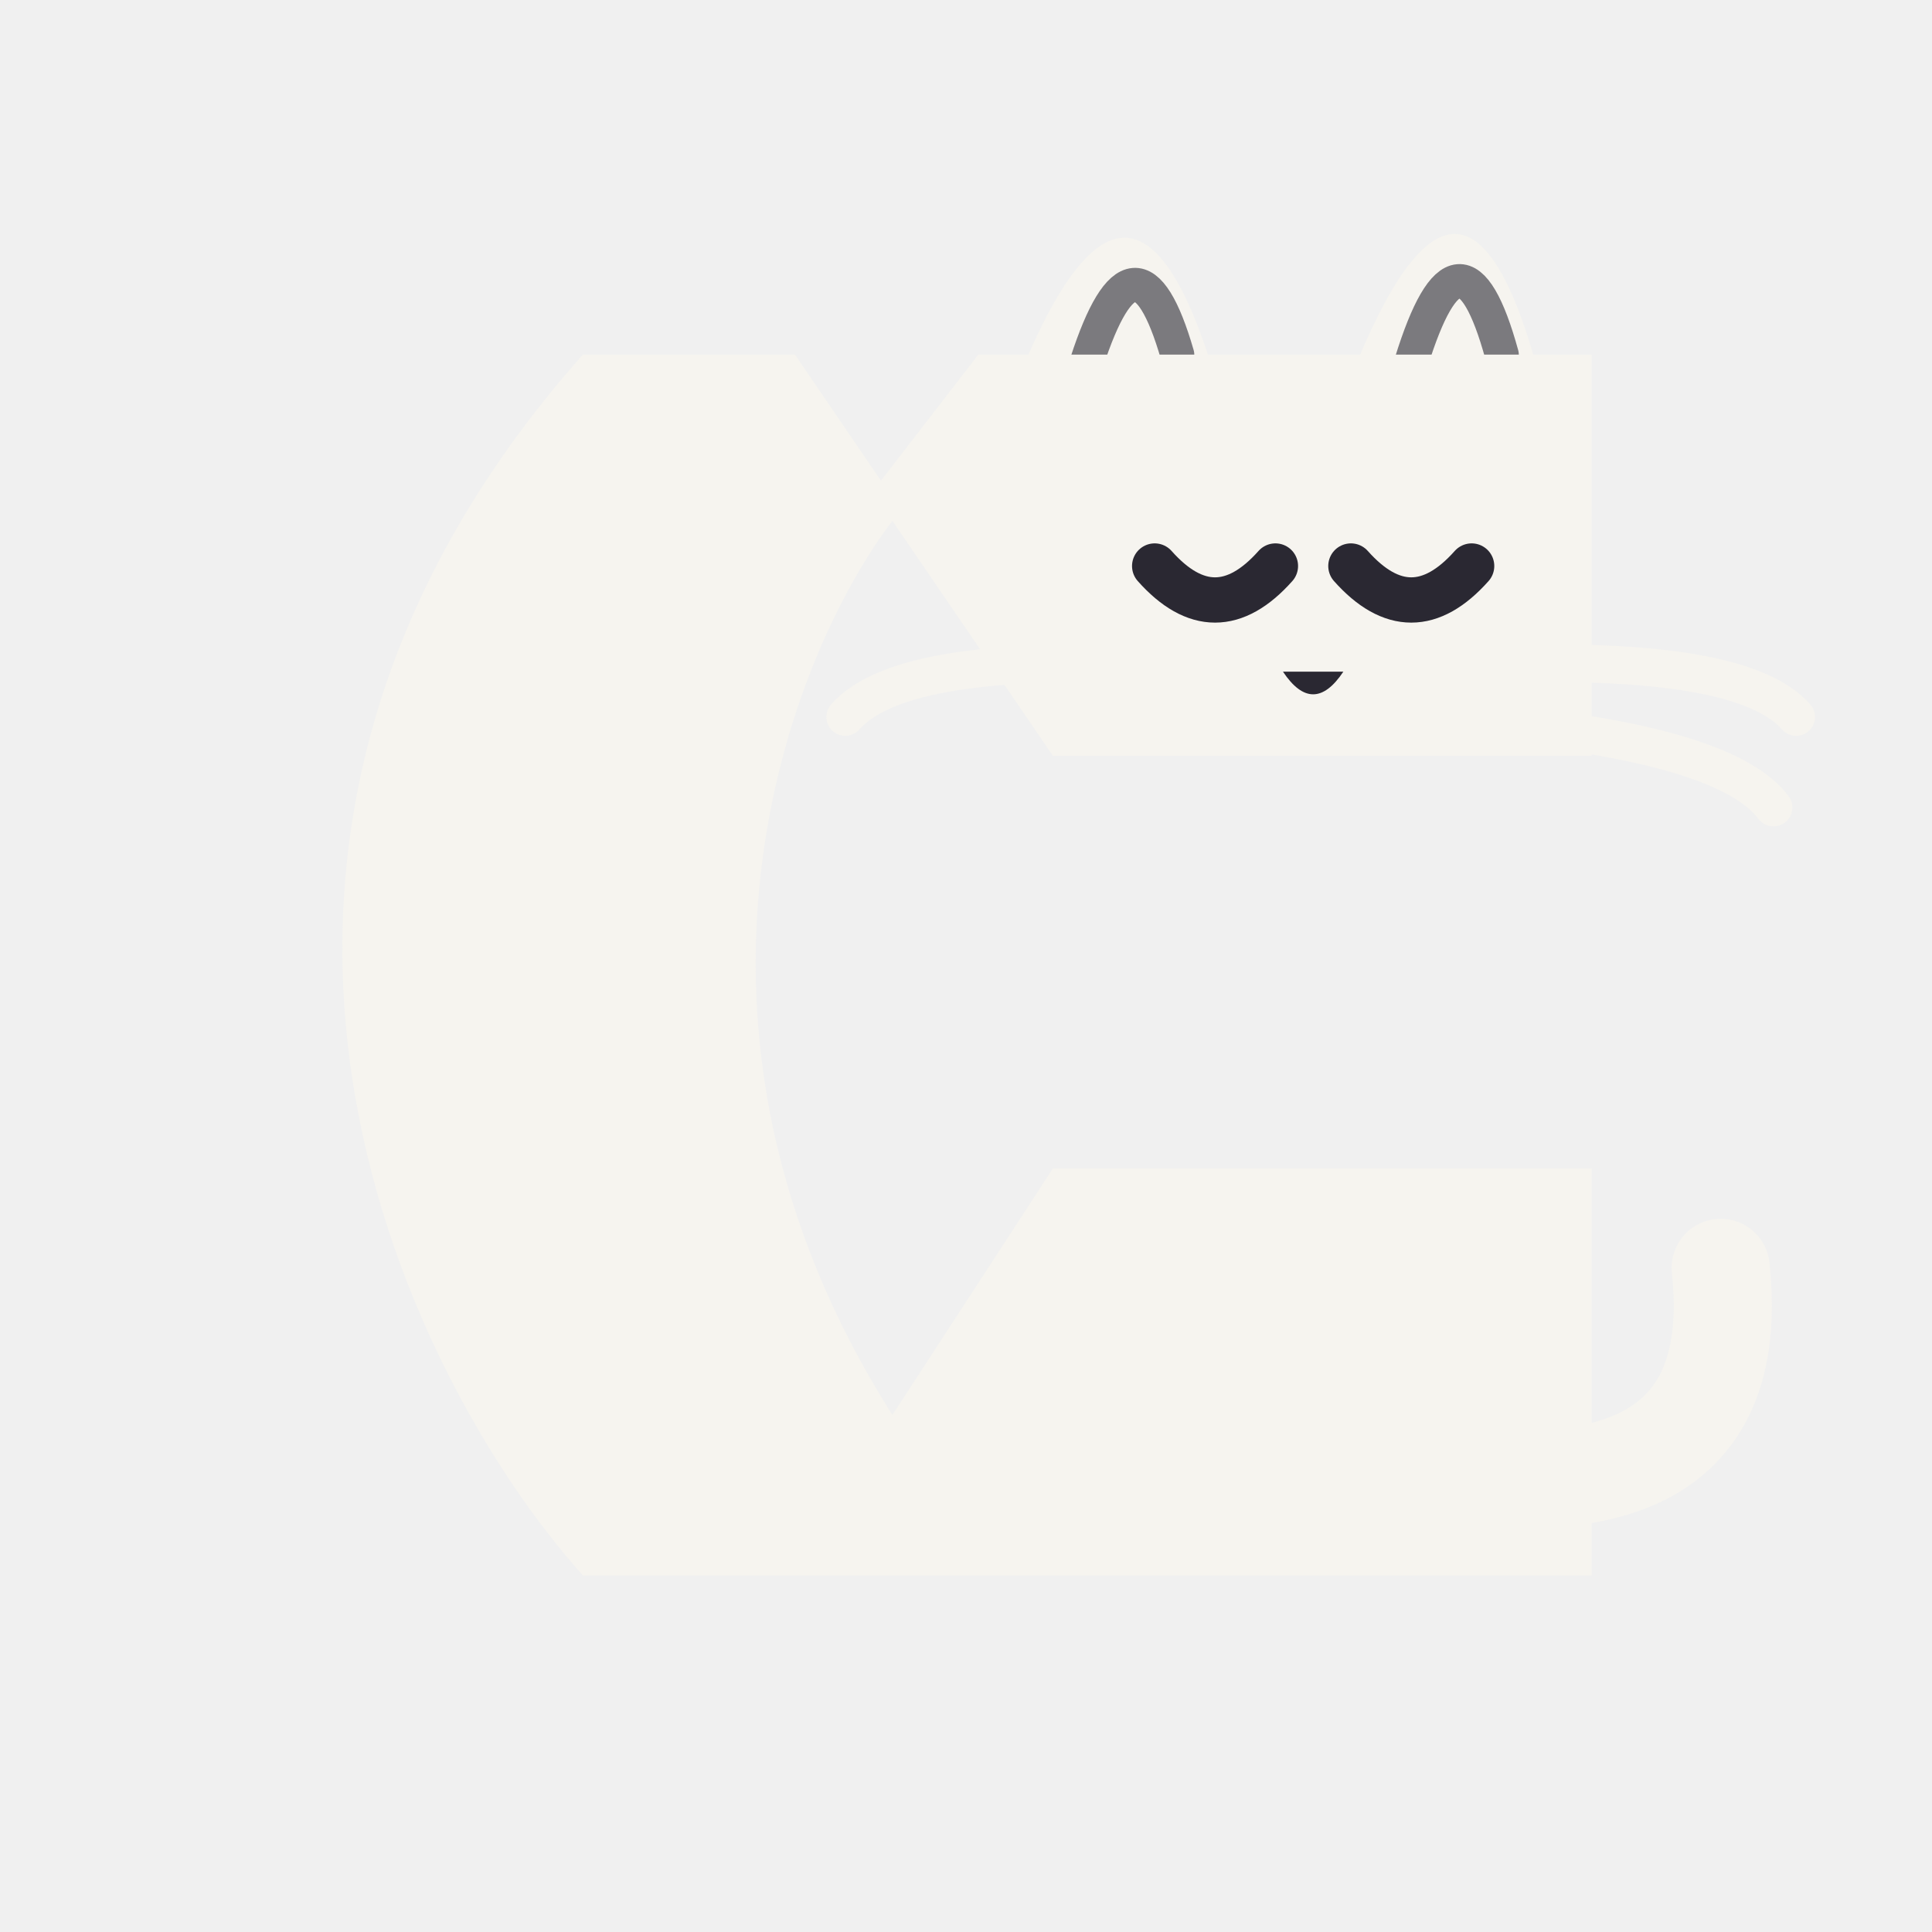
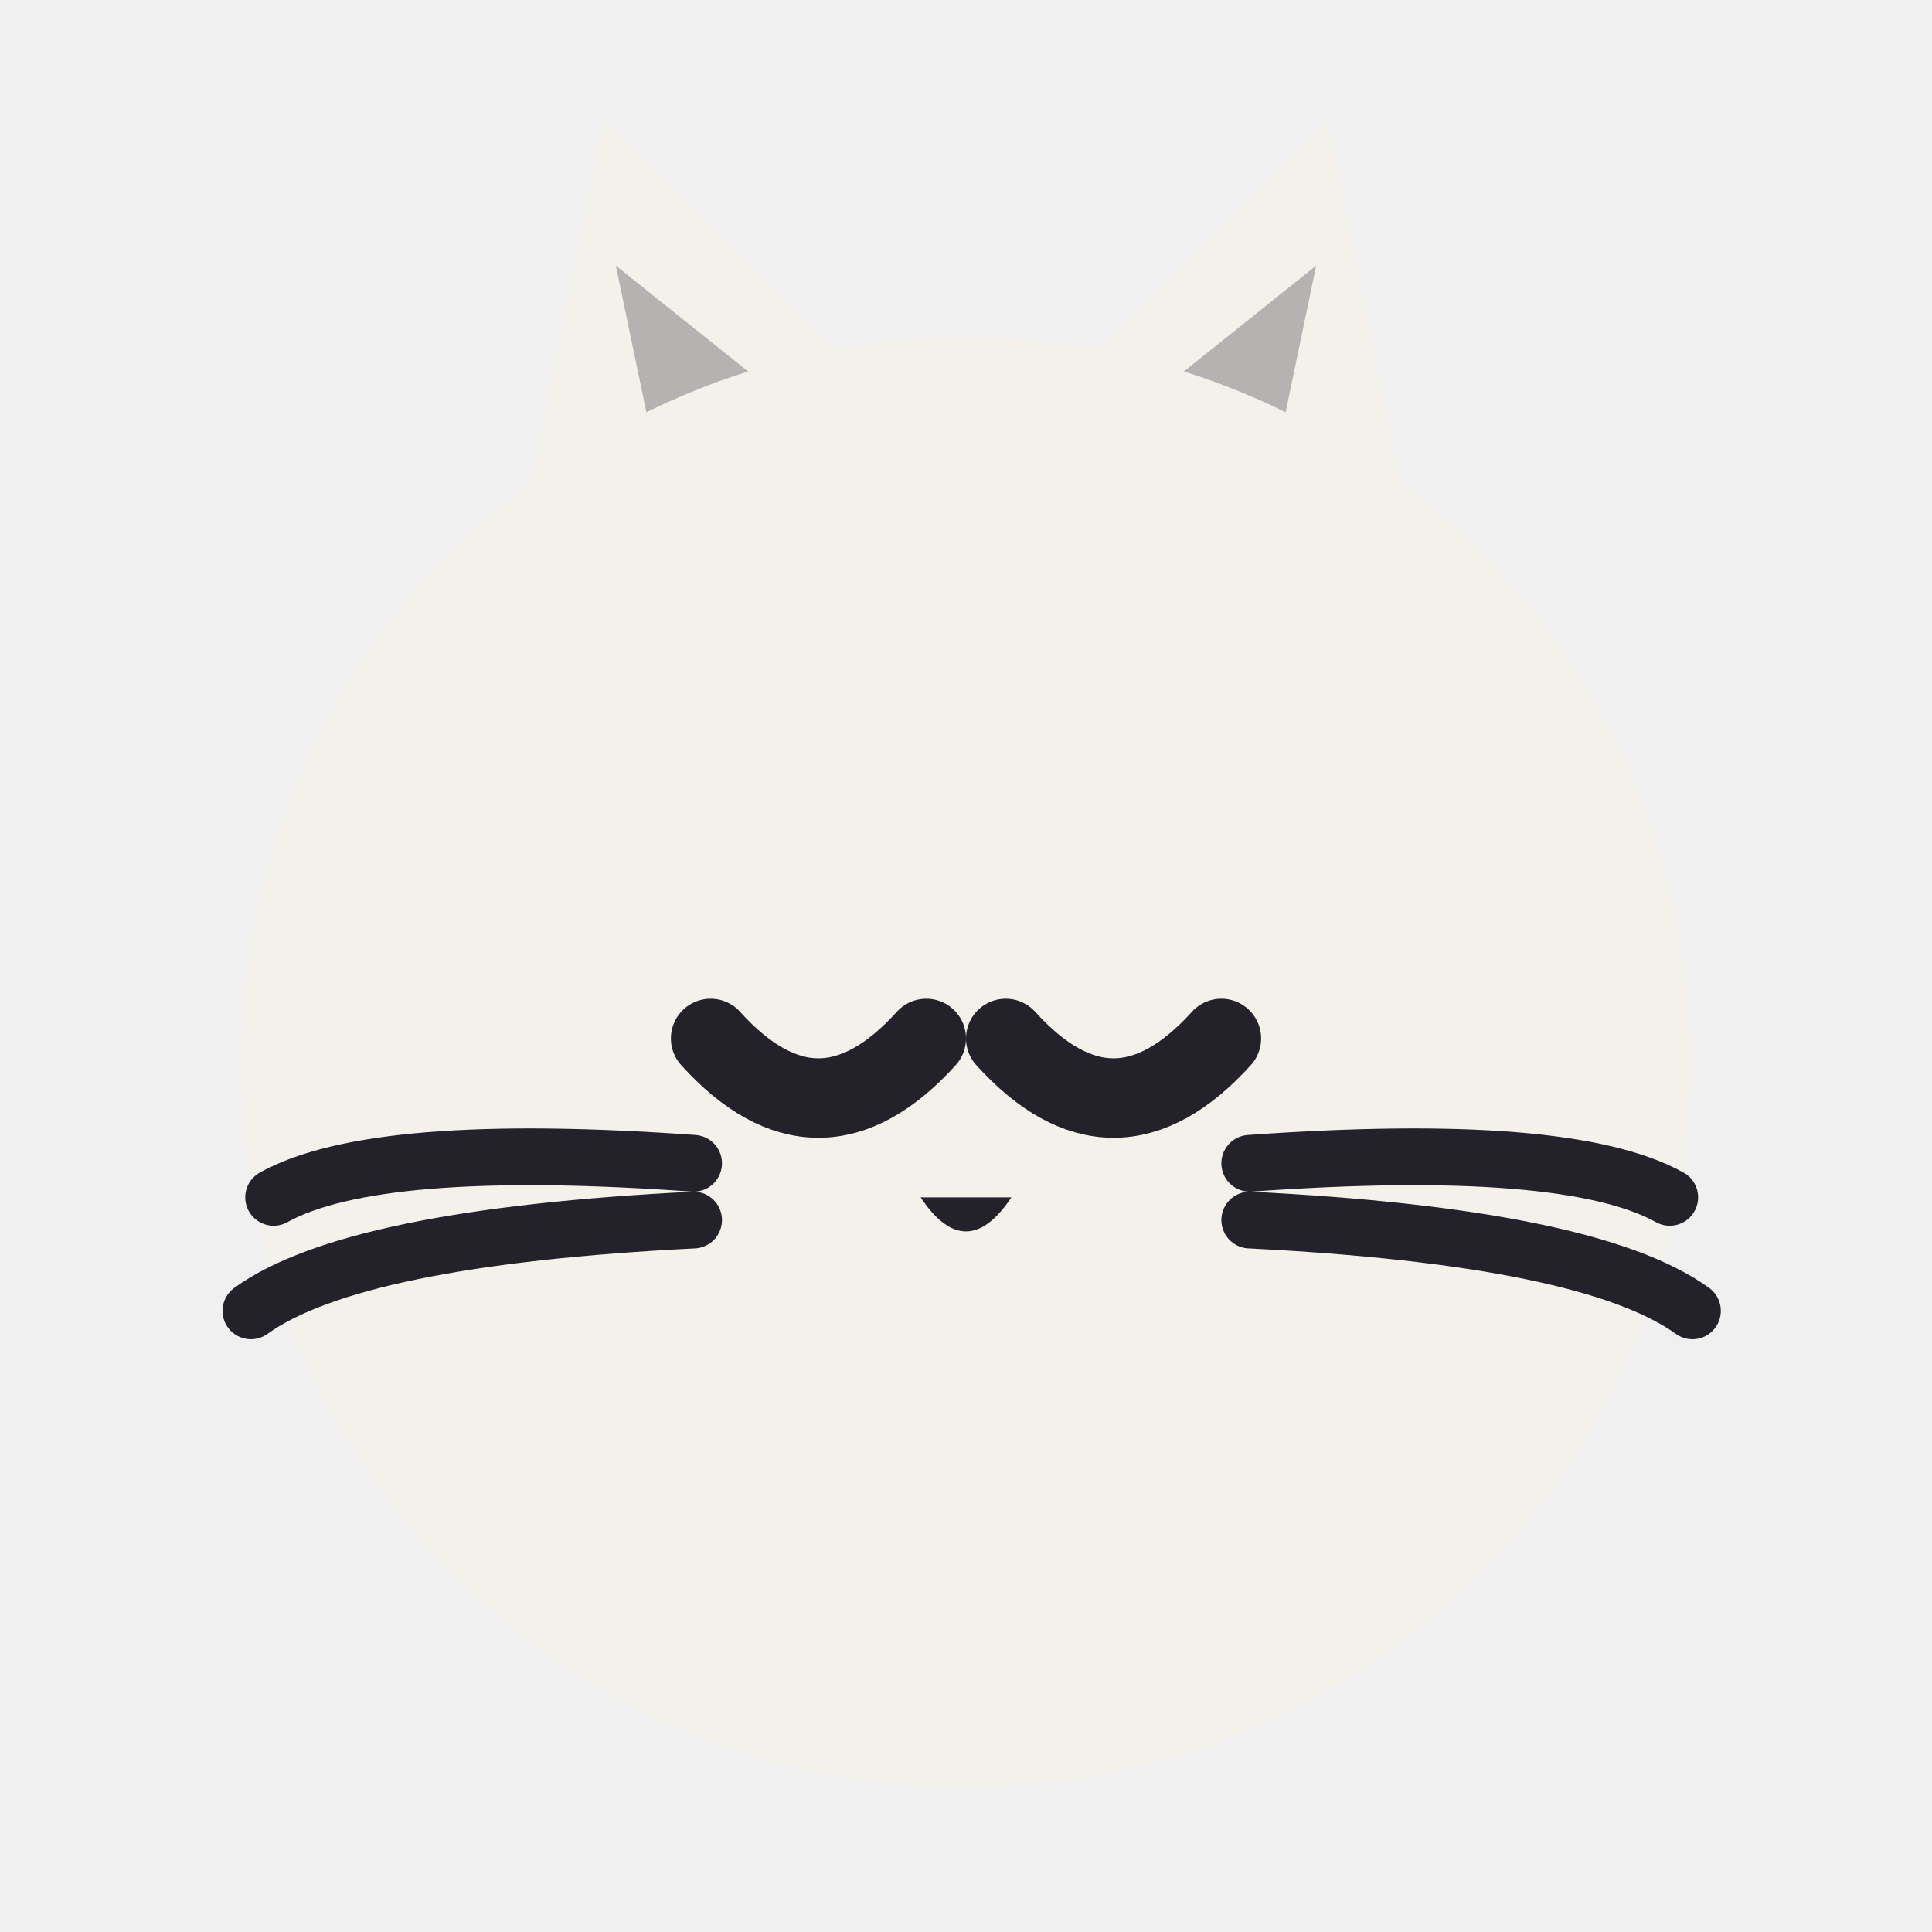
- <svg xmlns="http://www.w3.org/2000/svg" viewBox="0 0 512 512" width="512" height="512" role="img" aria-label="Caty">
-   <style>.cf{transform-box:fill-box;transform-origin:50% 55%;animation:cfB 3.6s ease-in-out infinite;transition:transform .4s cubic-bezier(.3,1.7,.4,1)}@keyframes cfB{0%,100%{transform:scale(.9)}50%{transform:scale(.95)}}.cf-eyes{transition:opacity .15s ease}.cf-ears{transform-box:fill-box;transform-origin:50% 100%;transition:transform .22s cubic-bezier(.34,1.6,.4,1)}.cf-tail{transform-box:fill-box;transform-origin:0% 100%;transition:transform .24s cubic-bezier(.34,1.7,.4,1)}svg:hover .cf,svg.is-awake .cf,svg.is-excited .cf{animation:none;transform:scale(1.05)}svg:hover .cf-sleep,svg.is-awake .cf-sleep,svg.is-excited .cf-sleep{opacity:0}svg:hover .cf-awake,svg.is-awake .cf-awake{opacity:1}svg:hover .cf-ears,svg.is-awake .cf-ears,svg.is-excited .cf-ears{transform:scaleY(1.28)}svg:hover .cf-tail,svg.is-awake .cf-tail,svg.is-excited .cf-tail{transform:rotate(-20deg)}svg:active .cf,svg.is-excited .cf{transform:scale(1.12)}svg:active .cf-sleep,svg:active .cf-awake,svg.is-excited .cf-sleep,svg.is-excited .cf-awake{opacity:0}svg:active .cf-excited,svg.is-excited .cf-excited{opacity:1}@media(prefers-reduced-motion:reduce){.cf{animation:none;transform:scale(1)}}</style>
-   <g class="cf">
-     <path class="cf-tail" d="M404 392 Q462 392 456 336" fill="none" stroke="#F6F4EF" stroke-width="26" stroke-linecap="round" />
-     <g class="cf-ears">
-       <path d="M270 100 Q300 26 322 100 Z" fill="#F6F4EF" />
-       <path d="M358 100 Q388 24 408 100 Z" fill="#F6F4EF" />
-       <path d="M288 96 Q301 56 312 94" fill="none" stroke="#2A2832" stroke-width="9" stroke-linecap="round" opacity=".6" />
-       <path d="M374 96 Q387 54 398 94" fill="none" stroke="#2A2832" stroke-width="9" stroke-linecap="round" opacity=".6" />
+ <svg xmlns="http://www.w3.org/2000/svg" viewBox="0 0 80 80" width="80" height="80" role="img" aria-label="Caty">
+   <path d="M20 30 L25 5 L42 22 Z" fill="#F4F1EA" />
+   <path d="M60 30 L55 5 L38 22 Z" fill="#F4F1EA" />
+   <path d="M25.5 11 L28 23 L35.5 19 Z" fill="#23222B" opacity="0.30" />
+   <path d="M54.5 11 L52 23 L44.5 19 Z" fill="#23222B" opacity="0.30" />
+   <circle cx="40" cy="44" r="30" fill="#F4F1EA" />
+   <g transform="translate(40 43) scale(0.235) translate(-348 -150)">
+     <g stroke="#23222B" stroke-width="10" stroke-linecap="round" fill="none">
+       <path d="M300 172 Q244 168 226 178" />
+       <path d="M300 182 Q240 185 222 198" />
+       <path d="M398 172 Q454 168 472 178" />
+       <path d="M398 182 Q458 185 476 198" />
    </g>
-     <path d="M421.802 200.296V93.973H259.279L233.457 127.389L210.674 93.973H154.474C39.037 223.991 106.375 363.832 154.474 417.5H421.802V309.658H279.025L236.495 374.971C170.878 271.685 209.155 173.969 236.495 138.021L279.025 200.296H421.802Z" fill="#F6F4EF" />
-     <g fill="none" stroke="#F6F4EF" stroke-width="10" stroke-linecap="round">
-       <path d="M300 176 Q238 174 224 190" />
-       <path d="M398 176 Q462 174 476 190" />
-       <path d="M400 192 Q458 198 470 214" />
-     </g>
-     <path d="M340 178 L356 178 Q348 190 340 178 Z" fill="#2A2832" />
-     <g class="cf-eyes cf-sleep" fill="none" stroke="#2A2832" stroke-width="12" stroke-linecap="round">
-       <path d="M306 150 Q322 168 338 150" />
-       <path d="M358 150 Q374 168 390 150" />
-     </g>
-     <g class="cf-eyes cf-awake" opacity="0">
-       <circle cx="322" cy="150" r="20" fill="#FFFFFF" stroke="#2A2832" stroke-width="4" />
-       <circle cx="374" cy="150" r="20" fill="#FFFFFF" stroke="#2A2832" stroke-width="4" />
-       <circle cx="324" cy="153" r="8.5" fill="#2A2832" />
-       <circle cx="376" cy="153" r="8.5" fill="#2A2832" />
-       <circle cx="320" cy="148" r="3" fill="#FFFFFF" />
-       <circle cx="372" cy="148" r="3" fill="#FFFFFF" />
-     </g>
-     <g class="cf-eyes cf-excited" opacity="0">
-       <circle cx="322" cy="148" r="23" fill="#FFFFFF" stroke="#2A2832" stroke-width="4" />
-       <circle cx="374" cy="148" r="23" fill="#FFFFFF" stroke="#2A2832" stroke-width="4" />
-       <circle cx="324" cy="151" r="10" fill="#2A2832" />
-       <circle cx="376" cy="151" r="10" fill="#2A2832" />
-       <circle cx="319" cy="145" r="4" fill="#FFFFFF" />
-       <circle cx="371" cy="145" r="4" fill="#FFFFFF" />
+     <path d="M340 178 L356 178 Q348 190 340 178 Z" fill="#23222B" />
+     <g fill="none" stroke="#23222B" stroke-width="14" stroke-linecap="round">
+       <path d="M303 150 Q322 171 341 150" />
+       <path d="M355 150 Q374 171 393 150" />
    </g>
  </g>
</svg>
